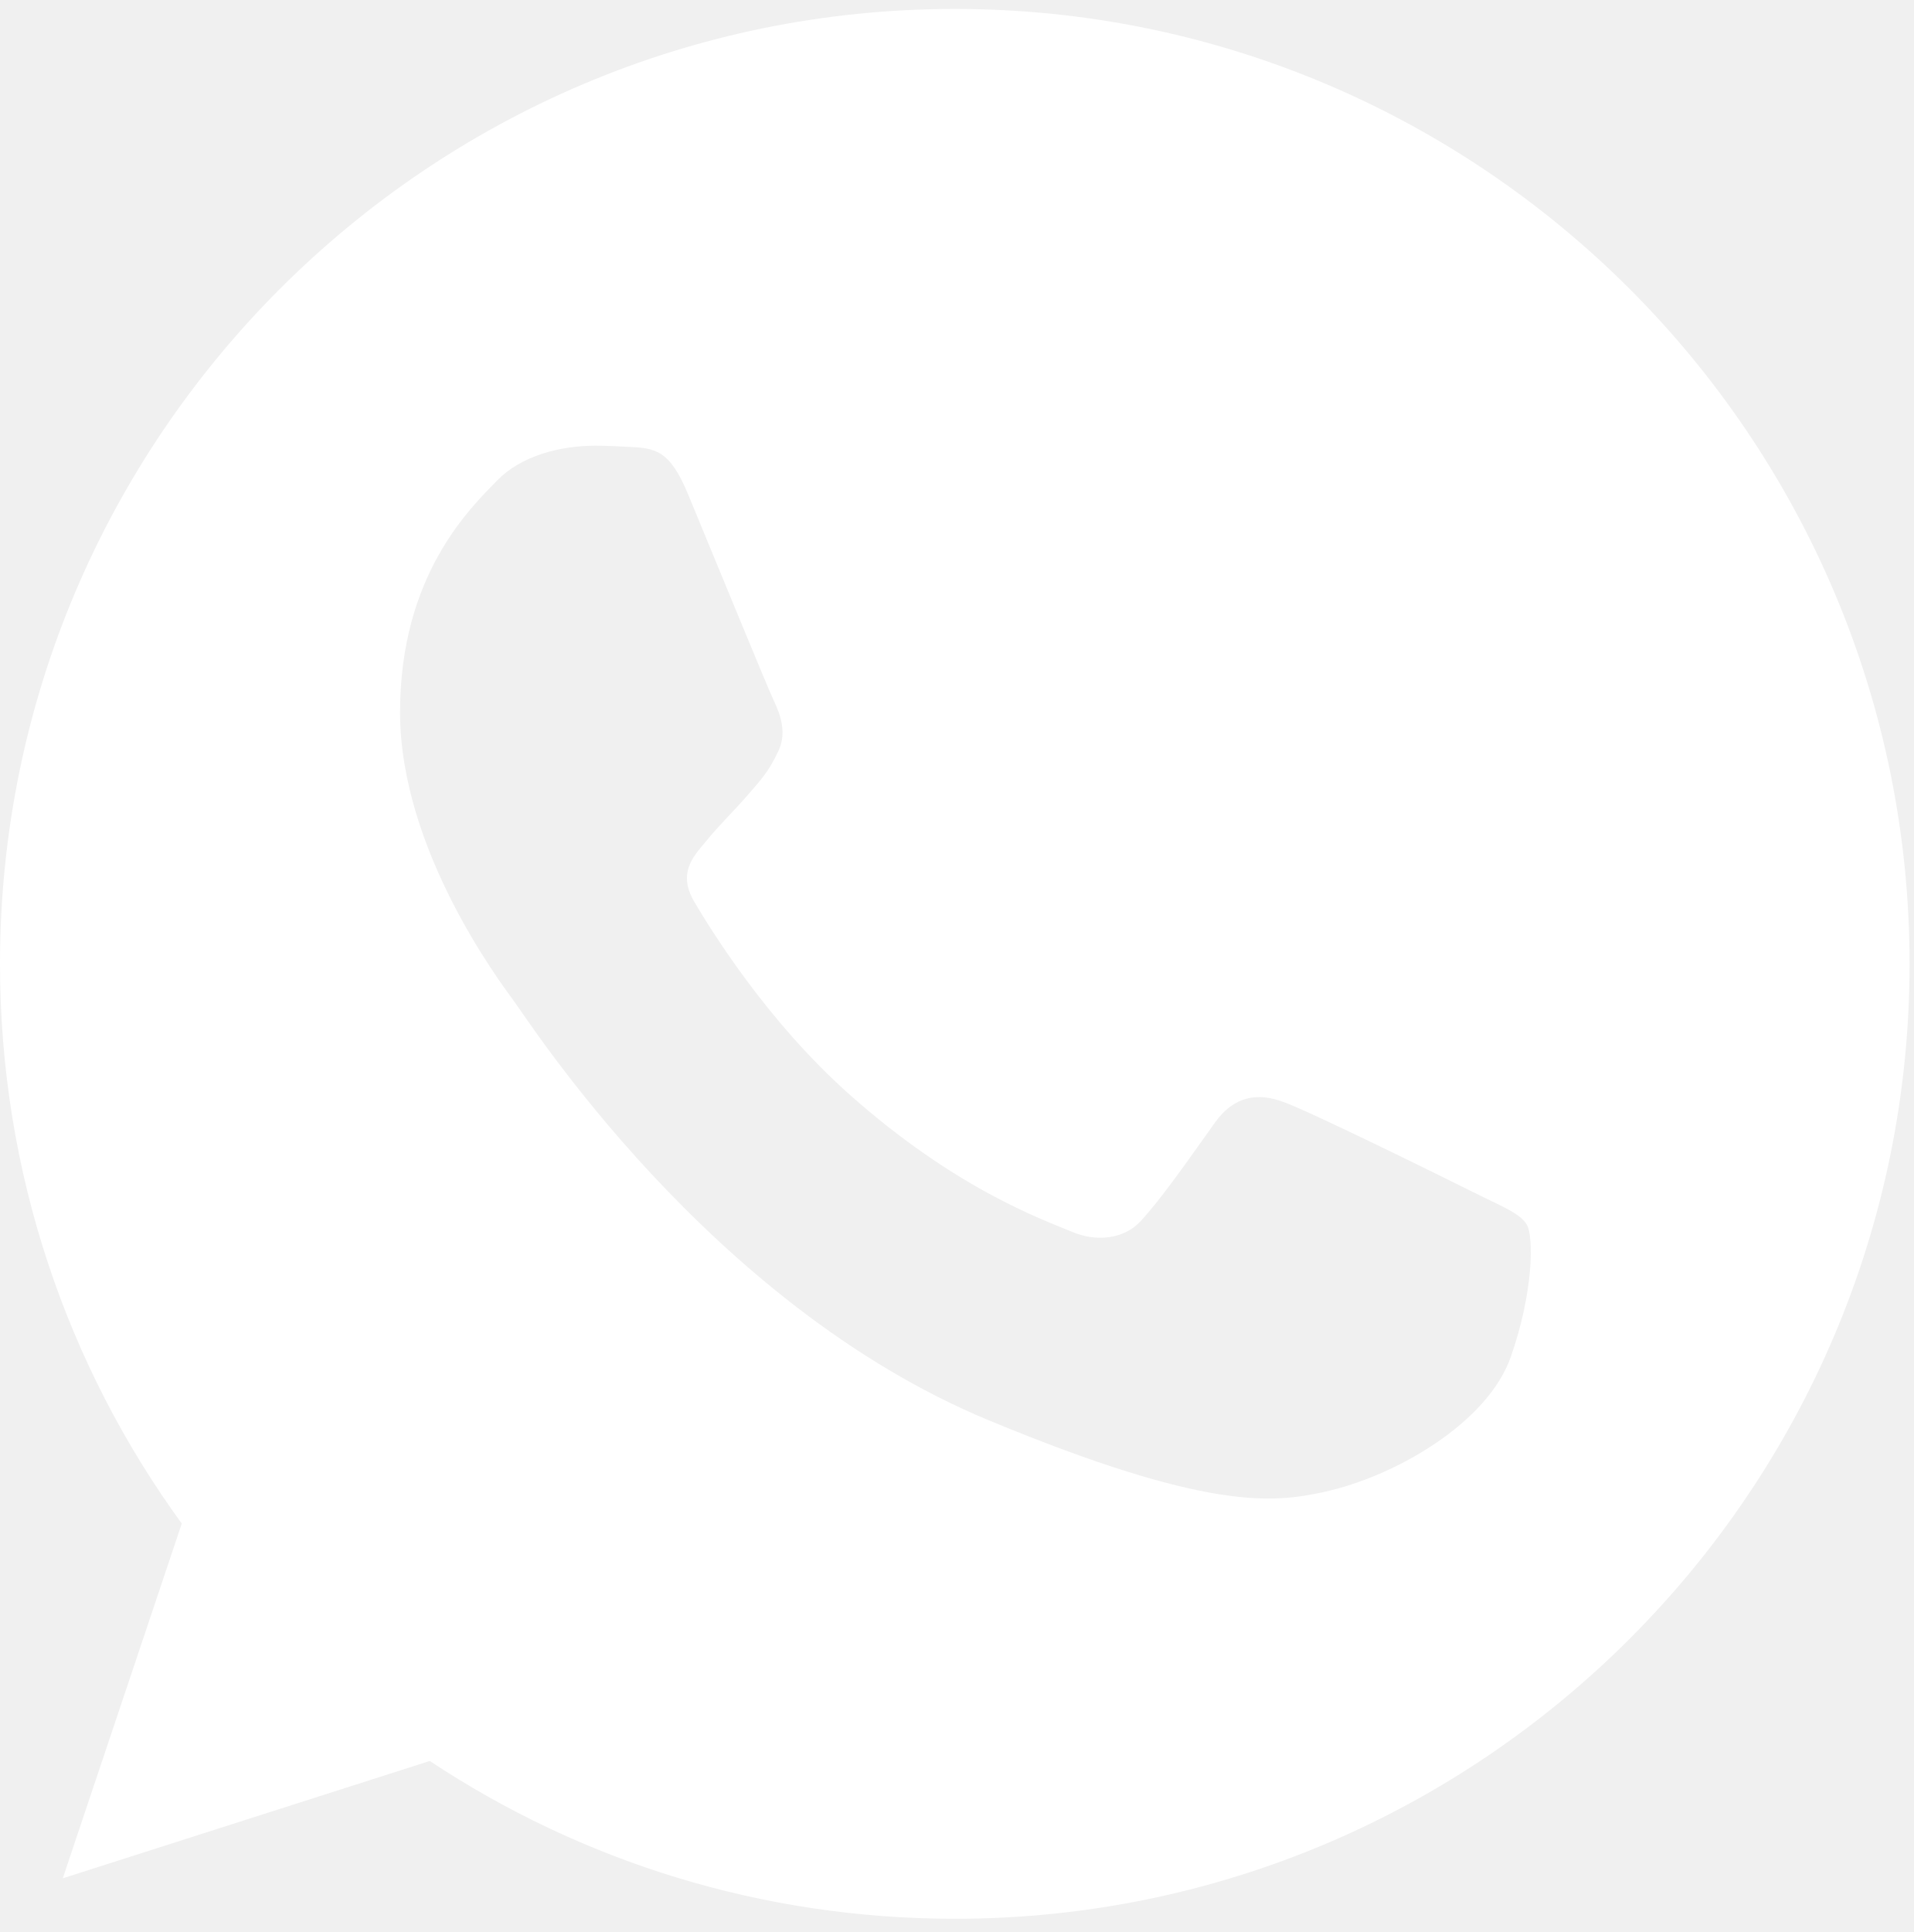
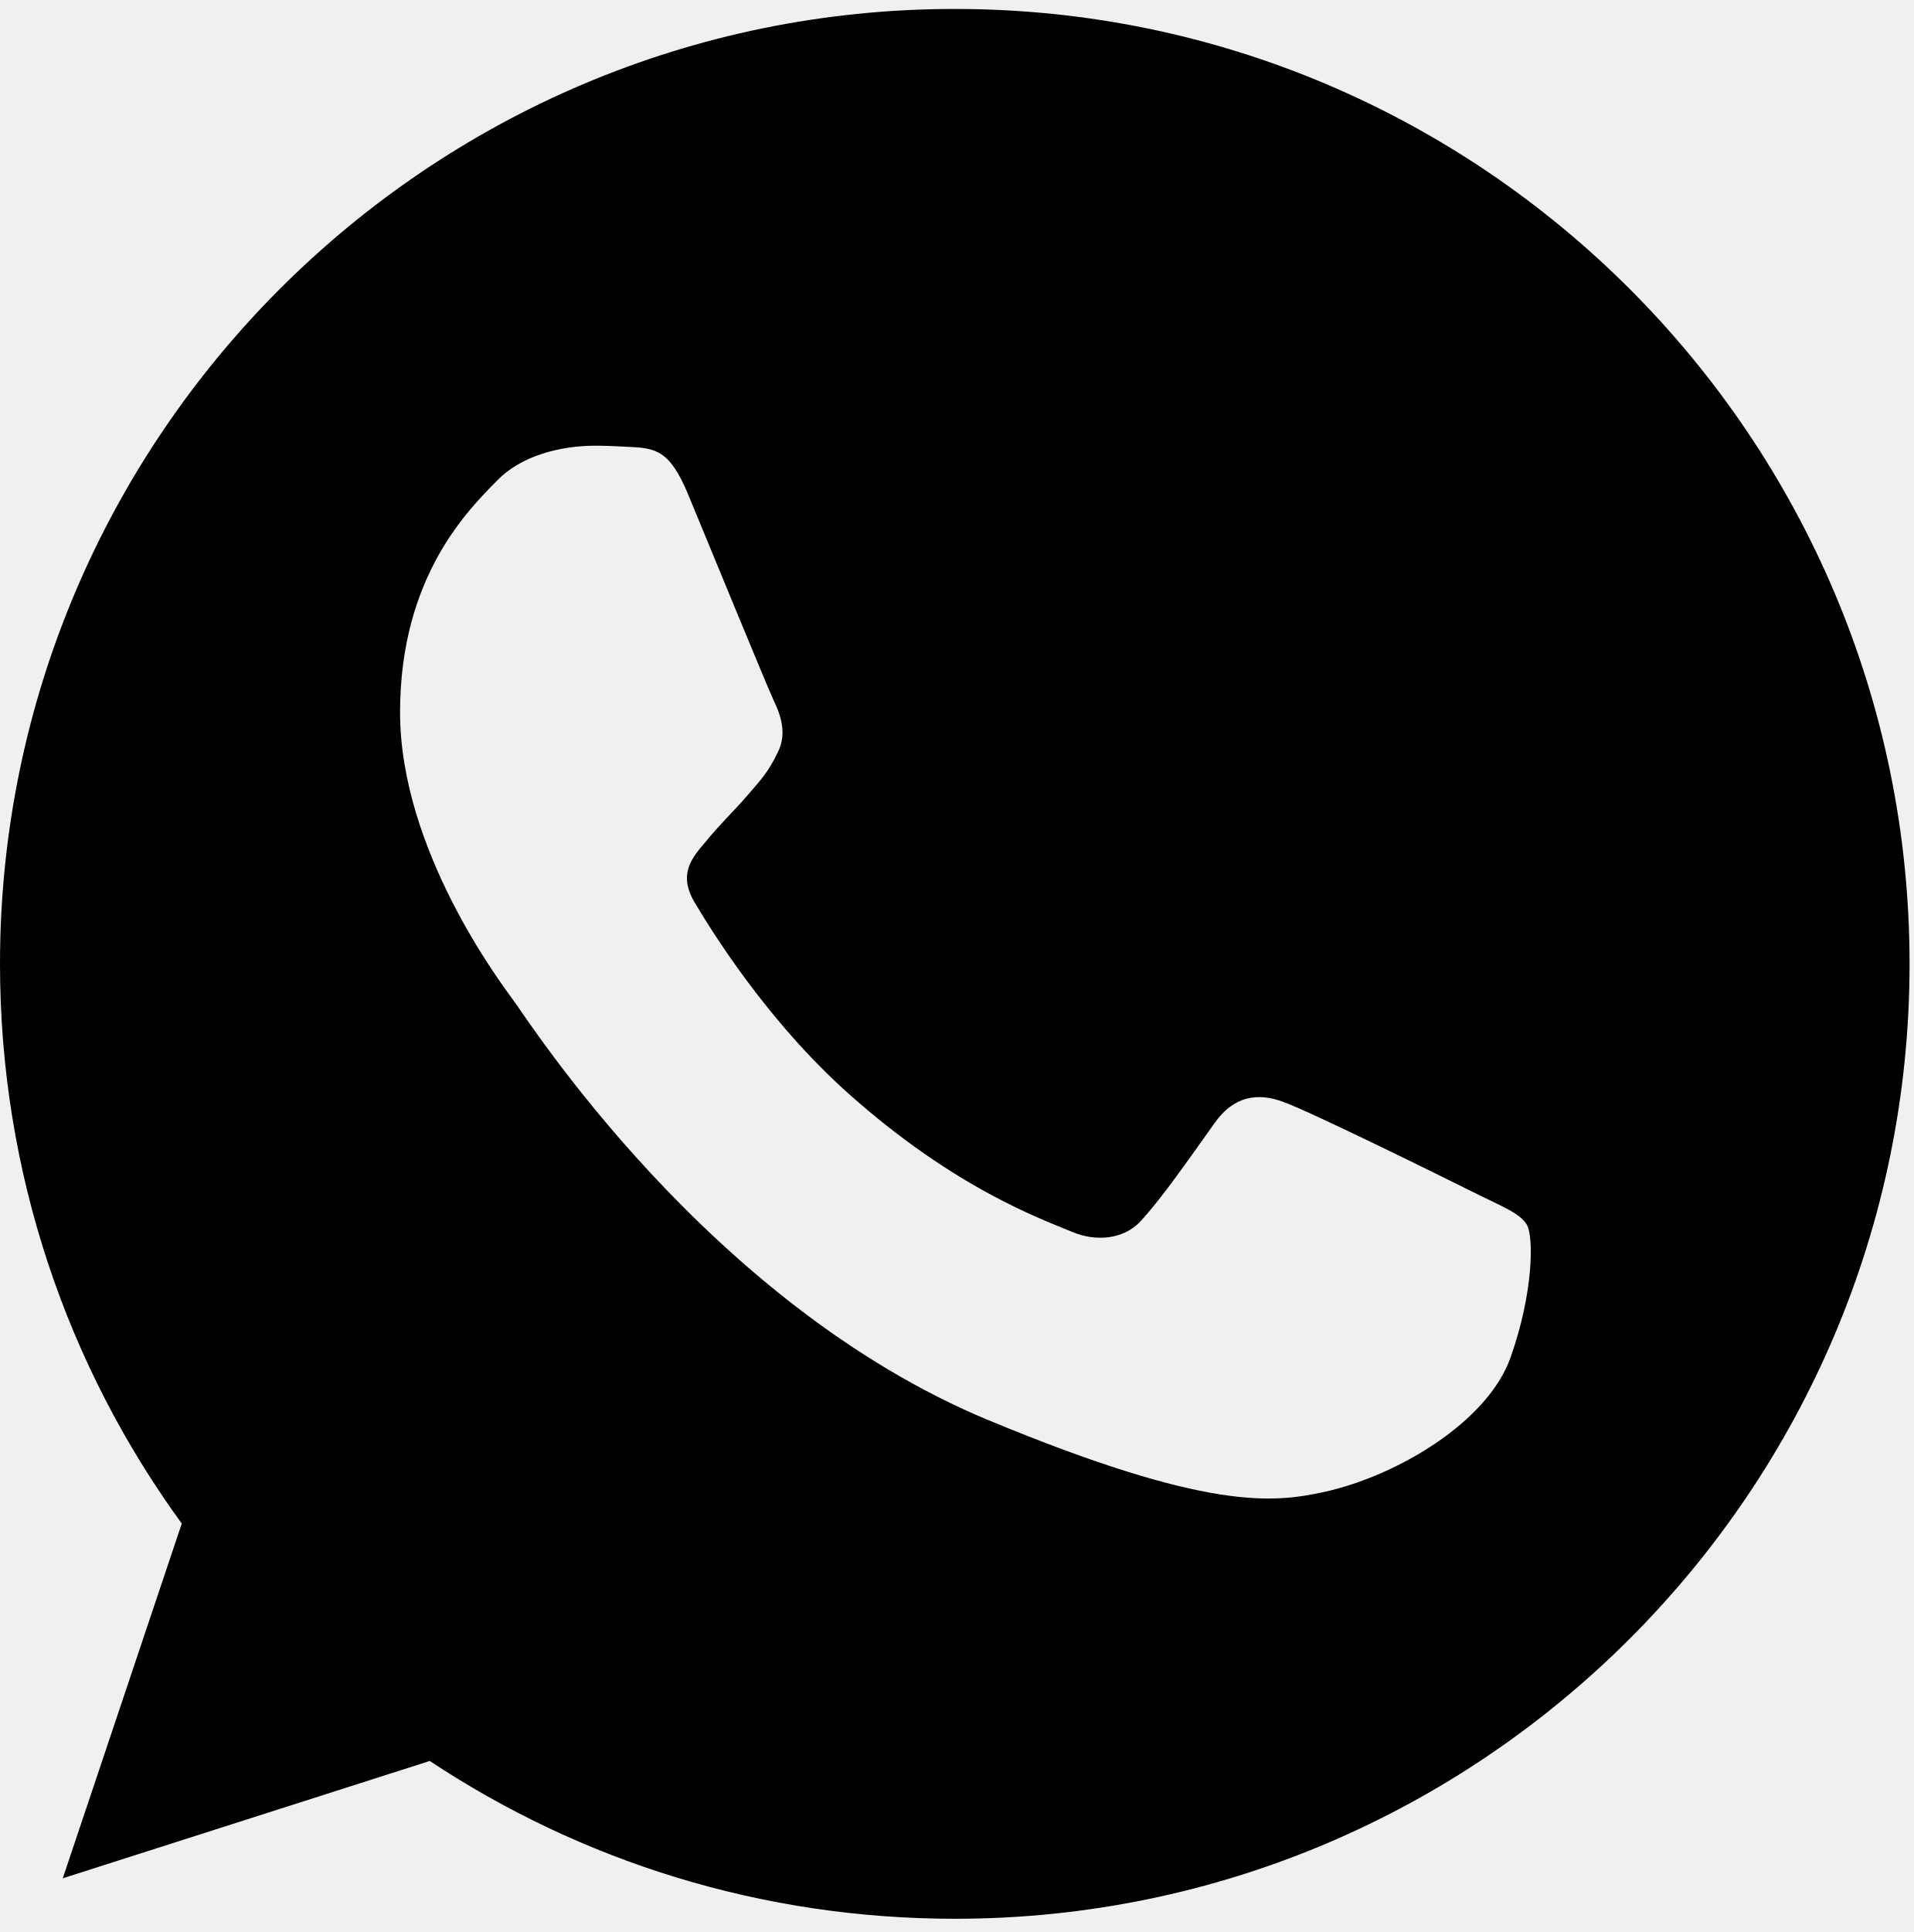
<svg xmlns="http://www.w3.org/2000/svg" width="104" height="105" viewBox="0 0 104 105" fill="none">
-   <path d="M51.91 0.487H51.884C23.269 0.487 0 23.763 0 52.384C0 63.736 3.659 74.258 9.88 82.802L3.412 102.081L23.36 95.705C31.566 101.141 41.355 104.281 51.91 104.281C80.524 104.281 103.793 80.998 103.793 52.384C103.793 23.769 80.524 0.487 51.91 0.487ZM82.107 73.772C80.855 77.307 75.886 80.239 71.922 81.096C69.211 81.673 65.669 82.134 53.745 77.191C38.494 70.872 28.673 55.374 27.907 54.369C27.174 53.363 21.745 46.163 21.745 38.715C21.745 31.268 25.527 27.642 27.051 26.085C28.303 24.807 30.373 24.223 32.358 24.223C33 24.223 33.577 24.256 34.096 24.282C35.621 24.347 36.386 24.437 37.392 26.844C38.644 29.861 41.693 37.308 42.056 38.073C42.426 38.839 42.795 39.877 42.276 40.882C41.79 41.92 41.362 42.381 40.596 43.263C39.831 44.145 39.104 44.82 38.339 45.767C37.638 46.591 36.847 47.473 37.729 48.998C38.611 50.49 41.66 55.465 46.149 59.461C51.942 64.618 56.639 66.266 58.319 66.967C59.571 67.486 61.063 67.362 61.978 66.389C63.139 65.137 64.573 63.062 66.032 61.018C67.07 59.552 68.38 59.37 69.756 59.889C71.157 60.376 78.572 64.041 80.096 64.8C81.621 65.566 82.626 65.929 82.996 66.571C83.359 67.213 83.359 70.23 82.107 73.772Z" fill="white" />
+   <path d="M51.91 0.487H51.884C23.269 0.487 0 23.763 0 52.384C0 63.736 3.659 74.258 9.88 82.802L3.412 102.081L23.36 95.705C31.566 101.141 41.355 104.281 51.91 104.281C80.524 104.281 103.793 80.998 103.793 52.384C103.793 23.769 80.524 0.487 51.91 0.487ZM82.107 73.772C80.855 77.307 75.886 80.239 71.922 81.096C69.211 81.673 65.669 82.134 53.745 77.191C38.494 70.872 28.673 55.374 27.907 54.369C27.174 53.363 21.745 46.163 21.745 38.715C21.745 31.268 25.527 27.642 27.051 26.085C28.303 24.807 30.373 24.223 32.358 24.223C33 24.223 33.577 24.256 34.096 24.282C35.621 24.347 36.386 24.437 37.392 26.844C38.644 29.861 41.693 37.308 42.056 38.073C42.426 38.839 42.795 39.877 42.276 40.882C41.79 41.92 41.362 42.381 40.596 43.263C39.831 44.145 39.104 44.82 38.339 45.767C37.638 46.591 36.847 47.473 37.729 48.998C38.611 50.49 41.66 55.465 46.149 59.461C51.942 64.618 56.639 66.266 58.319 66.967C59.571 67.486 61.063 67.362 61.978 66.389C63.139 65.137 64.573 63.062 66.032 61.018C67.07 59.552 68.38 59.37 69.756 59.889C71.157 60.376 78.572 64.041 80.096 64.8C81.621 65.566 82.626 65.929 82.996 66.571C83.359 67.213 83.359 70.23 82.107 73.772Z" fill="black" />
</svg>
